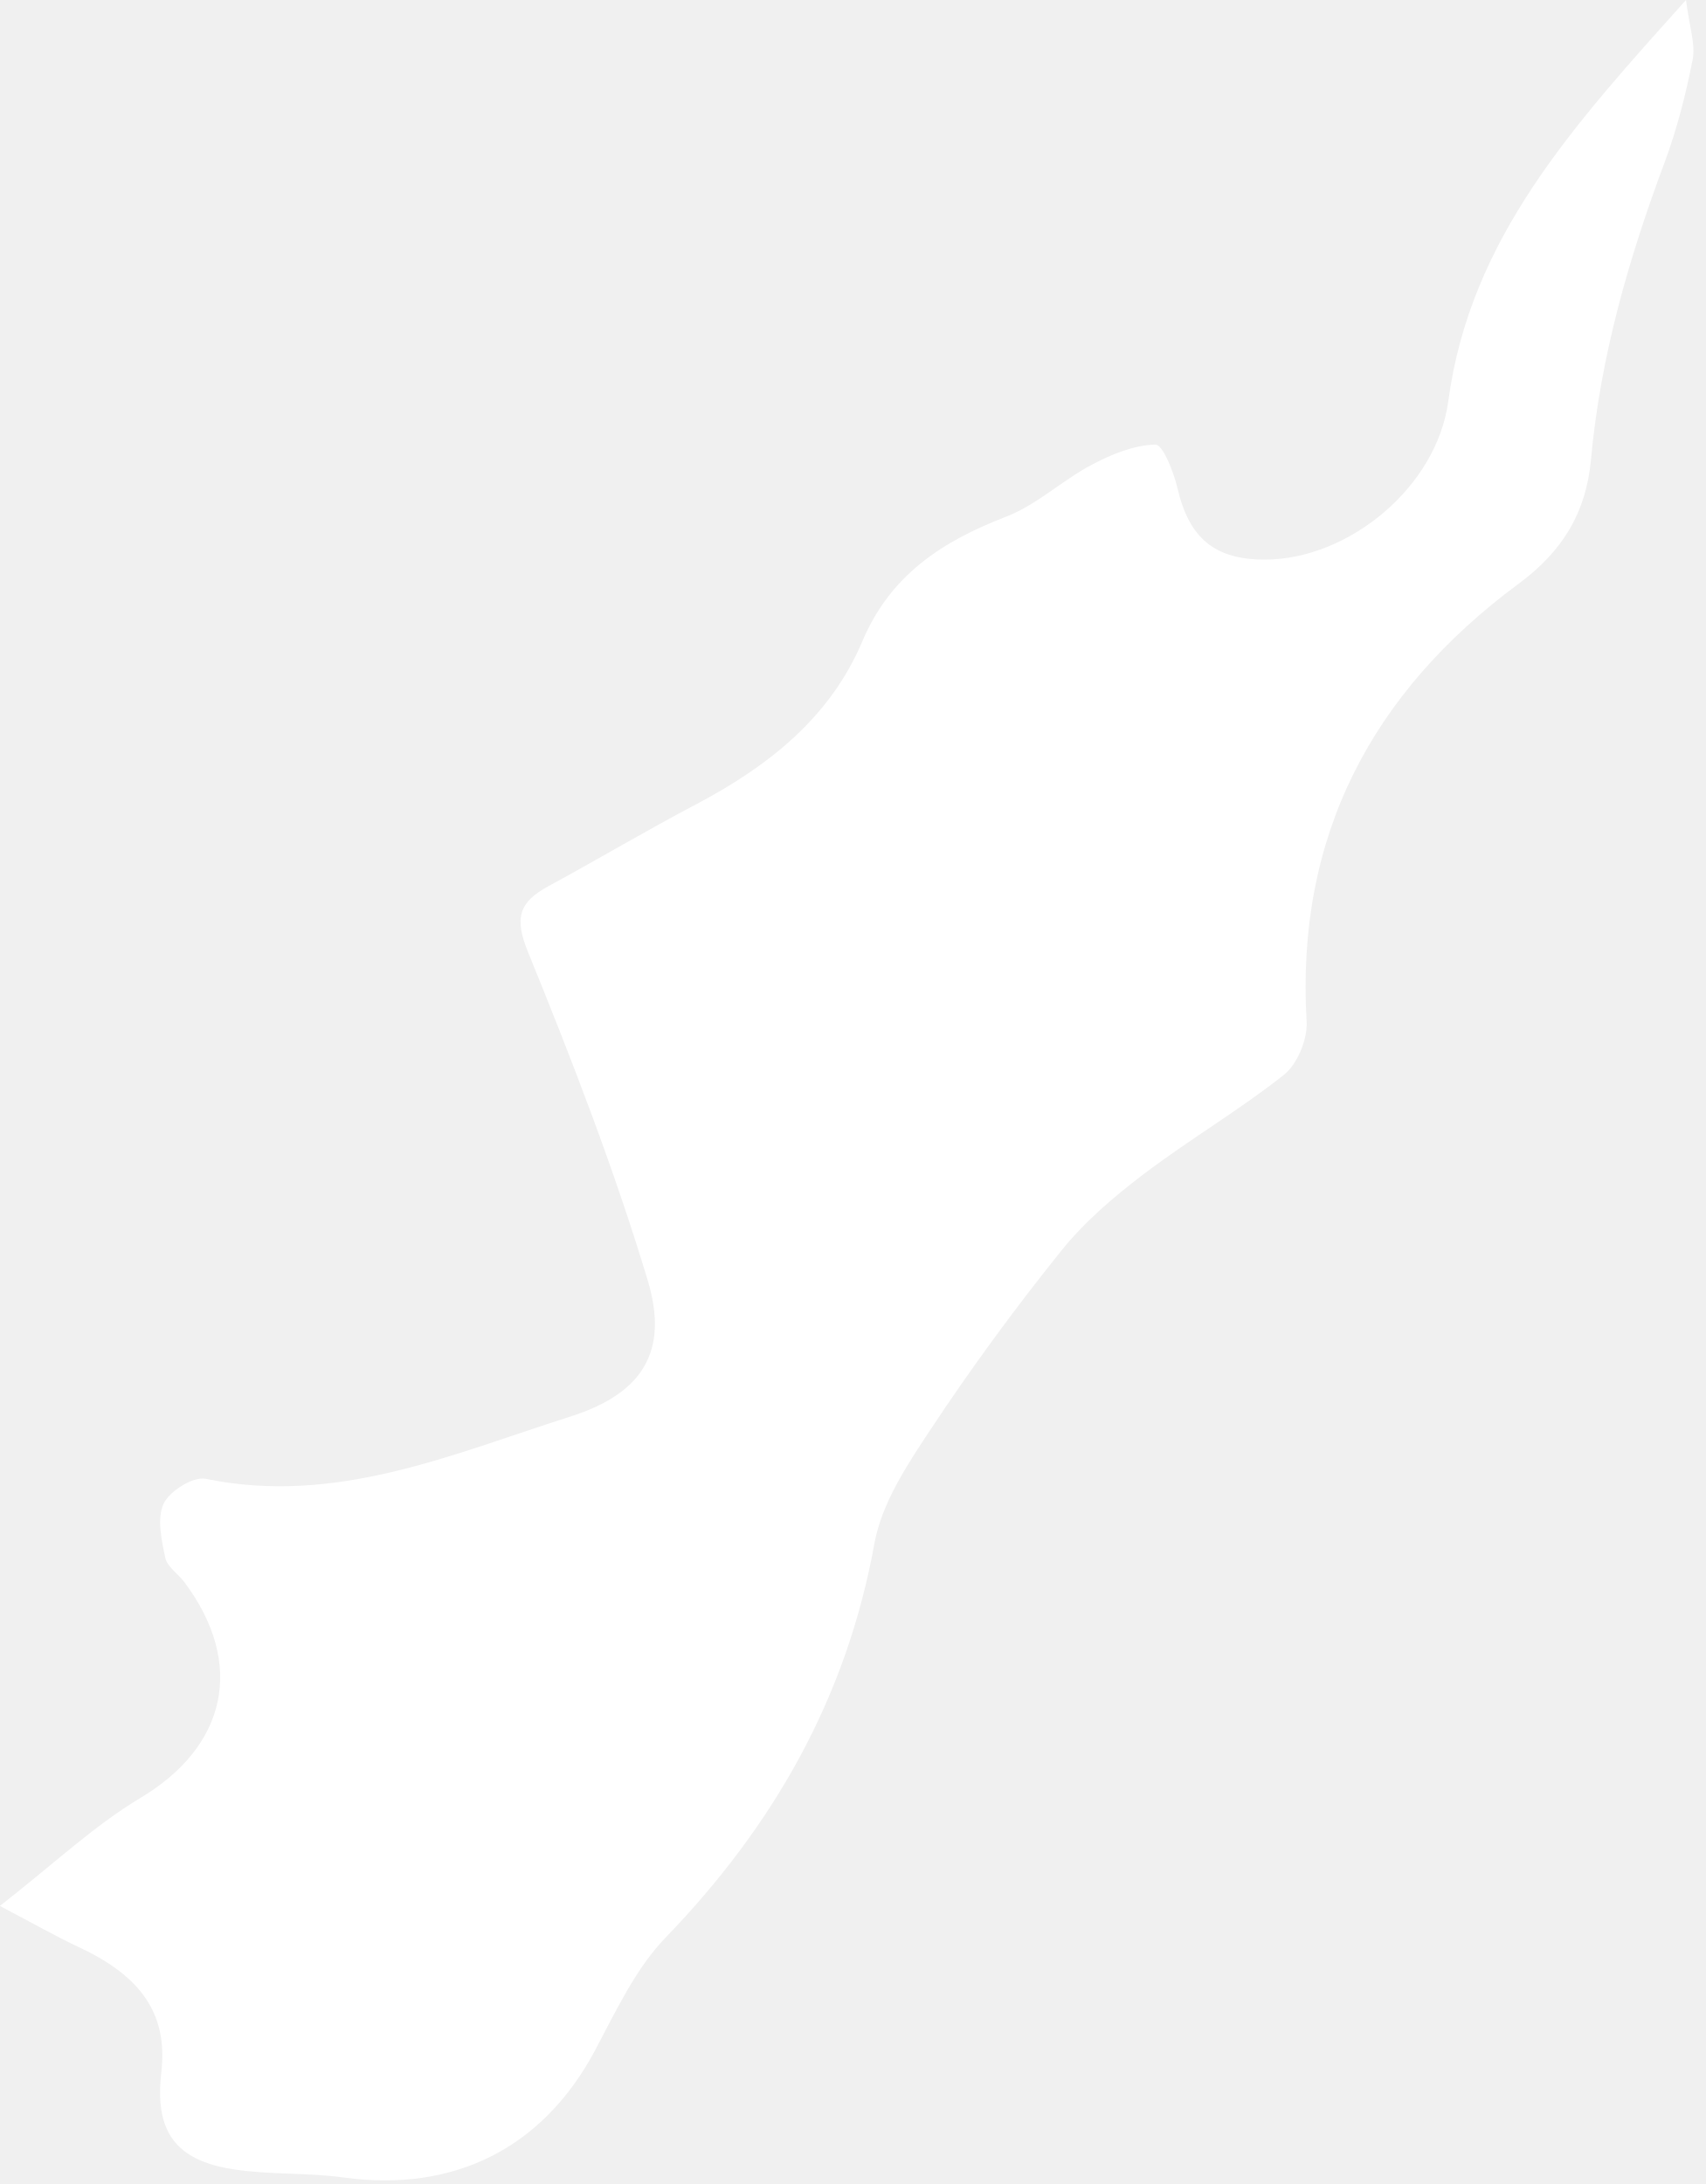
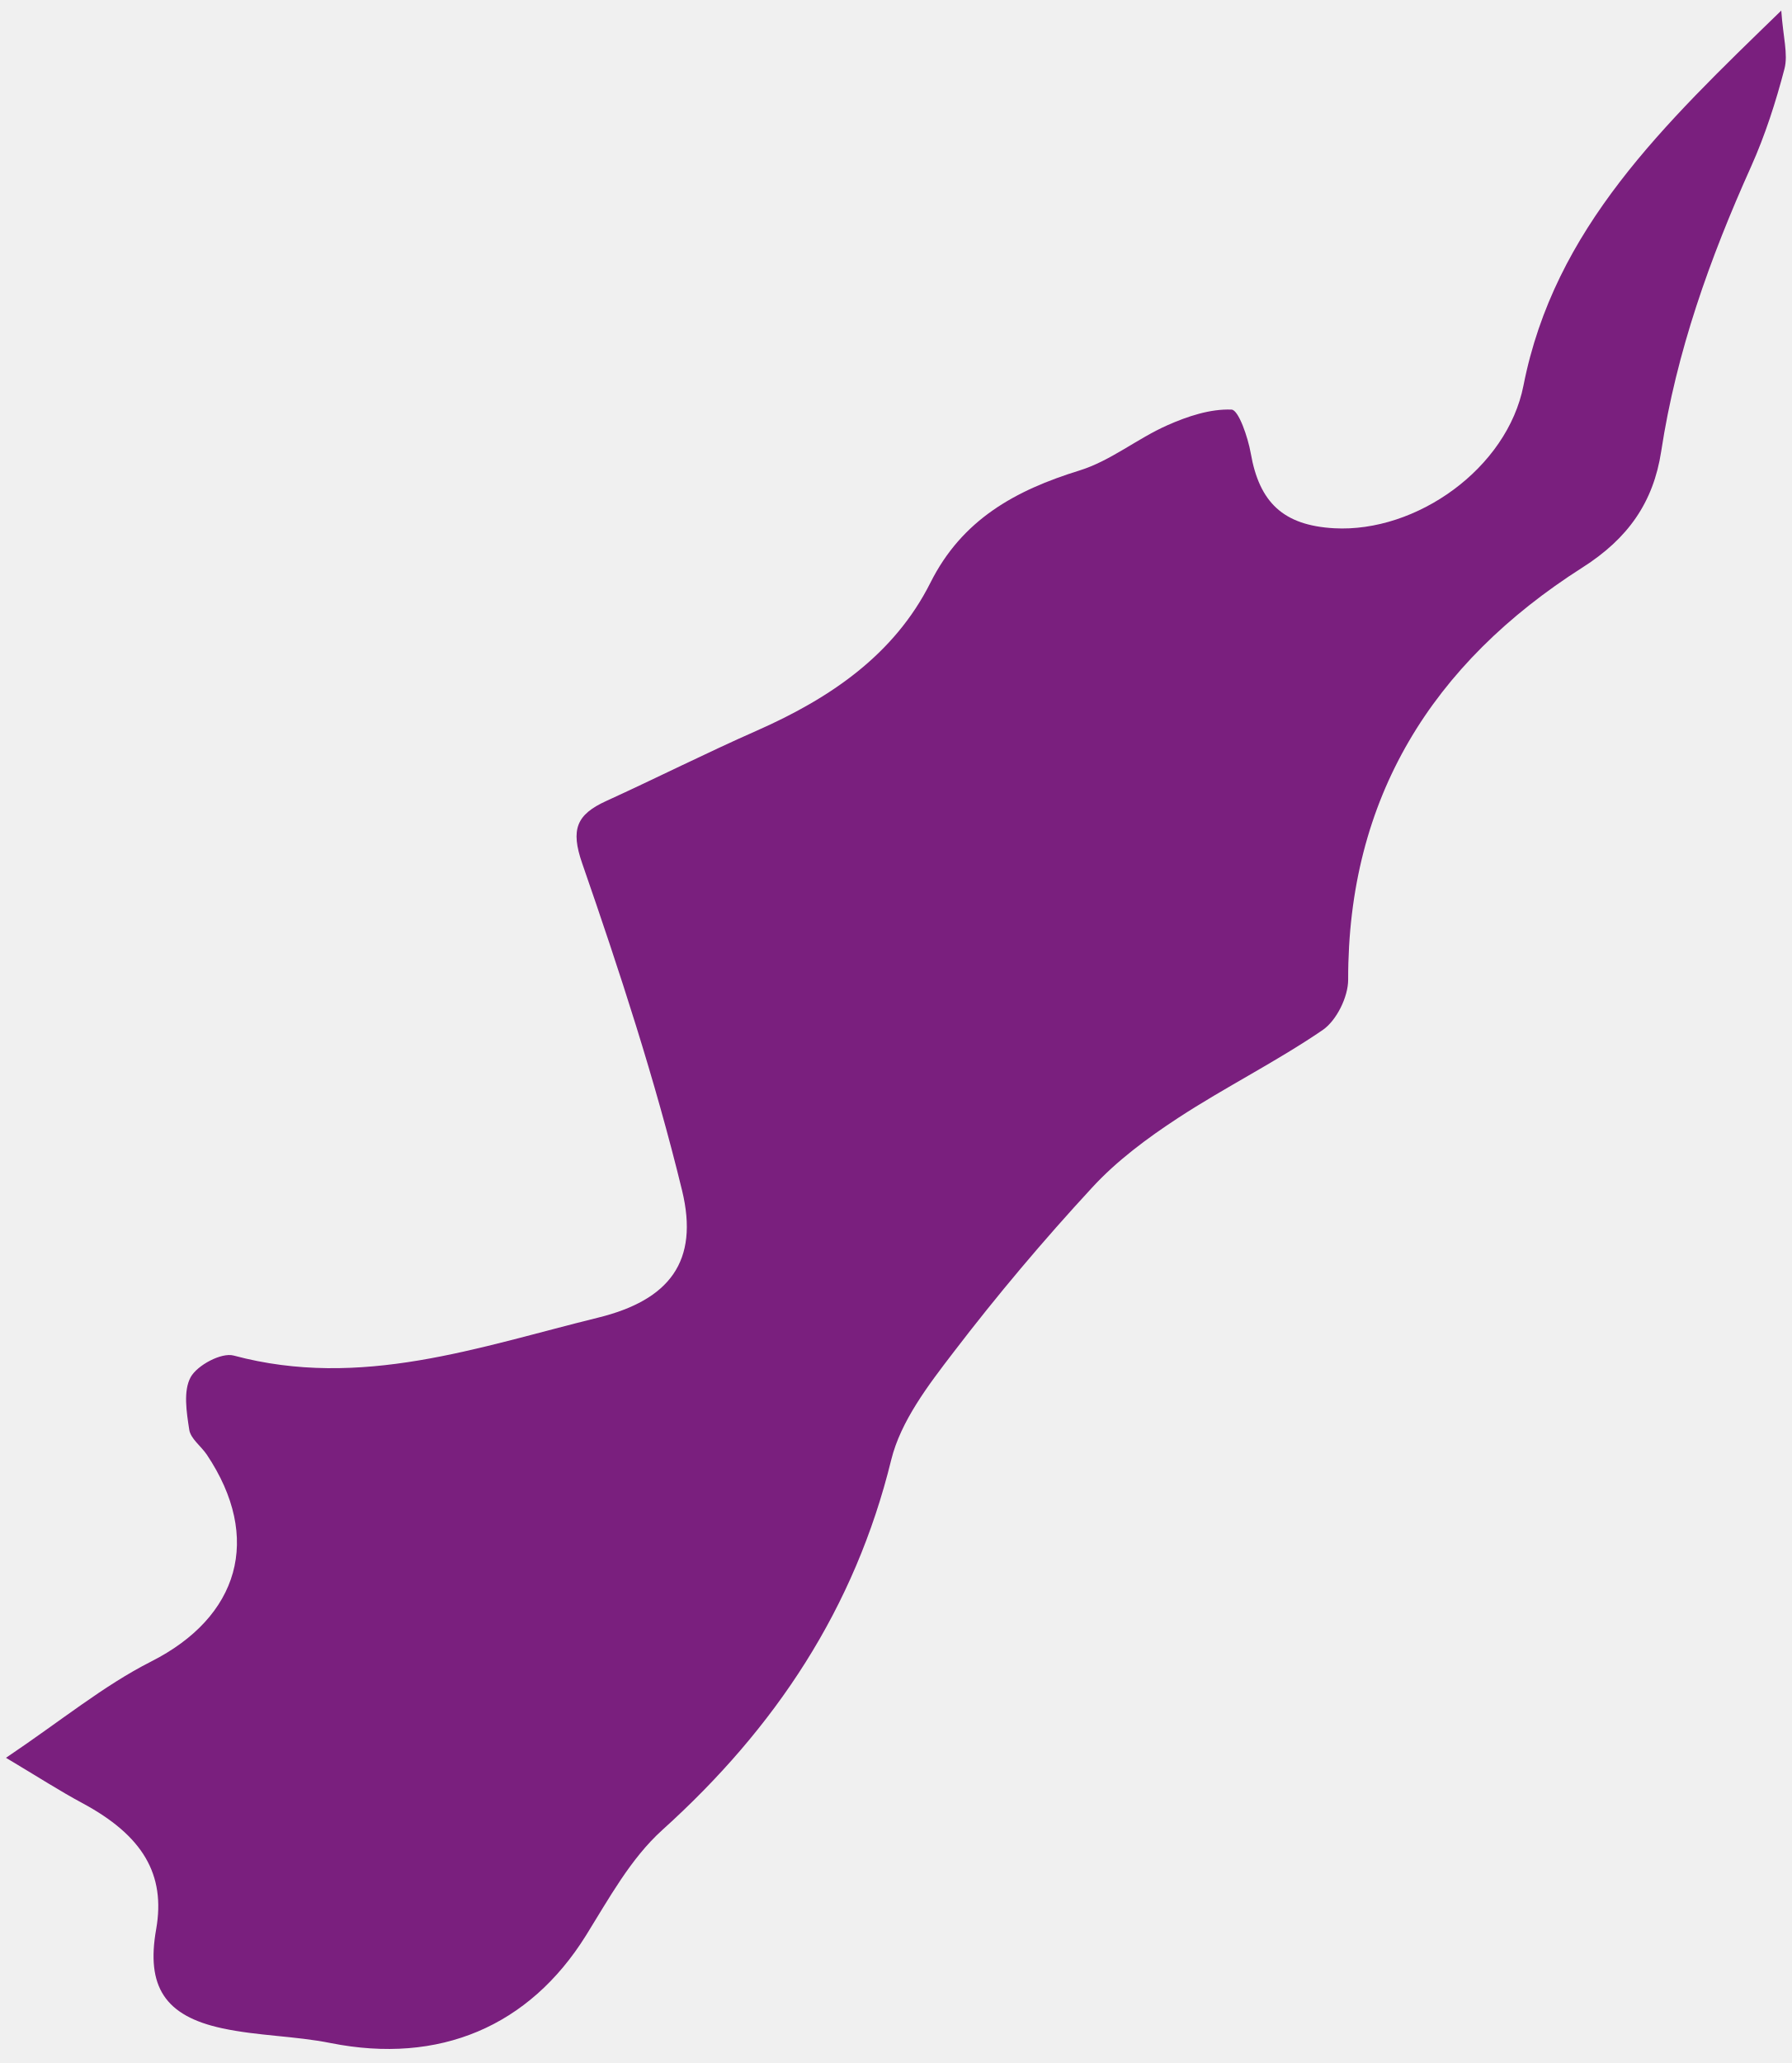
- <svg xmlns="http://www.w3.org/2000/svg" width="82" height="105" viewBox="0 0 82 105" fill="none">
-   <path d="M0 91.627C2.578 89.619 4.515 87.776 6.75 86.44C10.89 83.971 11.812 80.01 8.867 76.066C8.562 75.659 8.031 75.323 7.945 74.886C7.765 74.034 7.539 72.995 7.867 72.292C8.156 71.683 9.288 70.972 9.89 71.097C16.147 72.386 21.733 69.917 27.42 68.105C30.842 67.019 32.185 65.019 31.146 61.566C29.529 56.2 27.498 50.95 25.381 45.755C24.709 44.106 24.975 43.364 26.366 42.607C28.756 41.31 31.092 39.919 33.498 38.654C36.943 36.834 39.911 34.498 41.458 30.842C42.81 27.639 45.294 26.03 48.372 24.842C49.848 24.272 51.075 23.092 52.497 22.342C53.442 21.842 54.52 21.397 55.559 21.374C55.903 21.366 56.434 22.694 56.614 23.467C57.168 25.866 58.395 26.92 60.863 26.904C64.863 26.873 69.082 23.42 69.636 19.28C70.691 11.429 75.675 6.007 81.065 0C81.229 1.305 81.526 2.125 81.385 2.859C81.057 4.531 80.635 6.195 80.042 7.789C78.308 12.429 76.948 17.147 76.495 22.1C76.261 24.639 75.136 26.498 73.011 28.069C65.98 33.271 62.293 40.177 62.824 49.122C62.871 49.965 62.379 51.161 61.73 51.676C59.566 53.387 57.168 54.793 54.965 56.465C53.536 57.551 52.122 58.762 51.005 60.16C48.794 62.91 46.7 65.769 44.755 68.707C43.63 70.402 42.396 72.261 42.044 74.198C40.7 81.635 37.193 87.776 31.998 93.158C30.545 94.666 29.608 96.705 28.6 98.595C26.108 103.259 21.858 105.415 16.538 104.689C14.788 104.446 12.991 104.564 11.249 104.298C8.414 103.868 7.429 102.462 7.757 99.619C8.07 96.884 6.843 95.041 3.82 93.627C2.719 93.111 1.664 92.51 0 91.635V91.627Z" fill="white" />
+ <svg xmlns="http://www.w3.org/2000/svg" width="86" height="99" viewBox="0 0 86 99" fill="none">
+   <path d="M0.292 84.35C2.95 82.562 4.967 80.894 7.248 79.737C11.474 77.6 12.609 73.816 9.926 69.806C9.648 69.394 9.143 69.035 9.083 68.605C8.954 67.768 8.789 66.746 9.153 66.085C9.472 65.512 10.631 64.892 11.217 65.051C17.32 66.689 22.973 64.641 28.689 63.236C32.127 62.395 33.567 60.539 32.737 57.126C31.445 51.82 29.738 46.602 27.944 41.432C27.374 39.792 27.678 39.088 29.094 38.44C31.526 37.33 33.911 36.126 36.357 35.048C39.861 33.496 42.923 31.415 44.657 27.965C46.172 24.942 48.715 23.535 51.821 22.575C53.31 22.113 54.587 21.045 56.033 20.406C56.995 19.98 58.084 19.615 59.111 19.656C59.45 19.67 59.899 20.991 60.033 21.752C60.444 24.113 61.595 25.212 64.032 25.35C67.982 25.568 72.341 22.48 73.123 18.499C74.609 10.95 79.836 6 85.496 0.508C85.584 1.783 85.831 2.597 85.65 3.301C85.232 4.902 84.721 6.49 84.045 7.999C82.07 12.392 80.461 16.884 79.733 21.66C79.358 24.108 78.142 25.841 75.956 27.232C68.722 31.843 64.691 38.312 64.708 47.02C64.706 47.842 64.153 48.97 63.484 49.43C61.251 50.955 58.804 52.17 56.535 53.655C55.062 54.62 53.598 55.706 52.416 56.993C50.078 59.523 47.85 62.167 45.764 64.895C44.557 66.469 43.234 68.196 42.777 70.053C41.029 77.183 37.219 82.921 31.787 87.82C30.267 89.192 29.226 91.111 28.124 92.882C25.4 97.251 21.084 99.079 15.874 98.044C14.161 97.701 12.381 97.703 10.677 97.337C7.902 96.745 7.01 95.32 7.495 92.582C7.959 89.95 6.853 88.085 3.949 86.526C2.891 85.958 1.884 85.309 0.292 84.357L0.292 84.35Z" fill="#7A1F7E" />
</svg>
